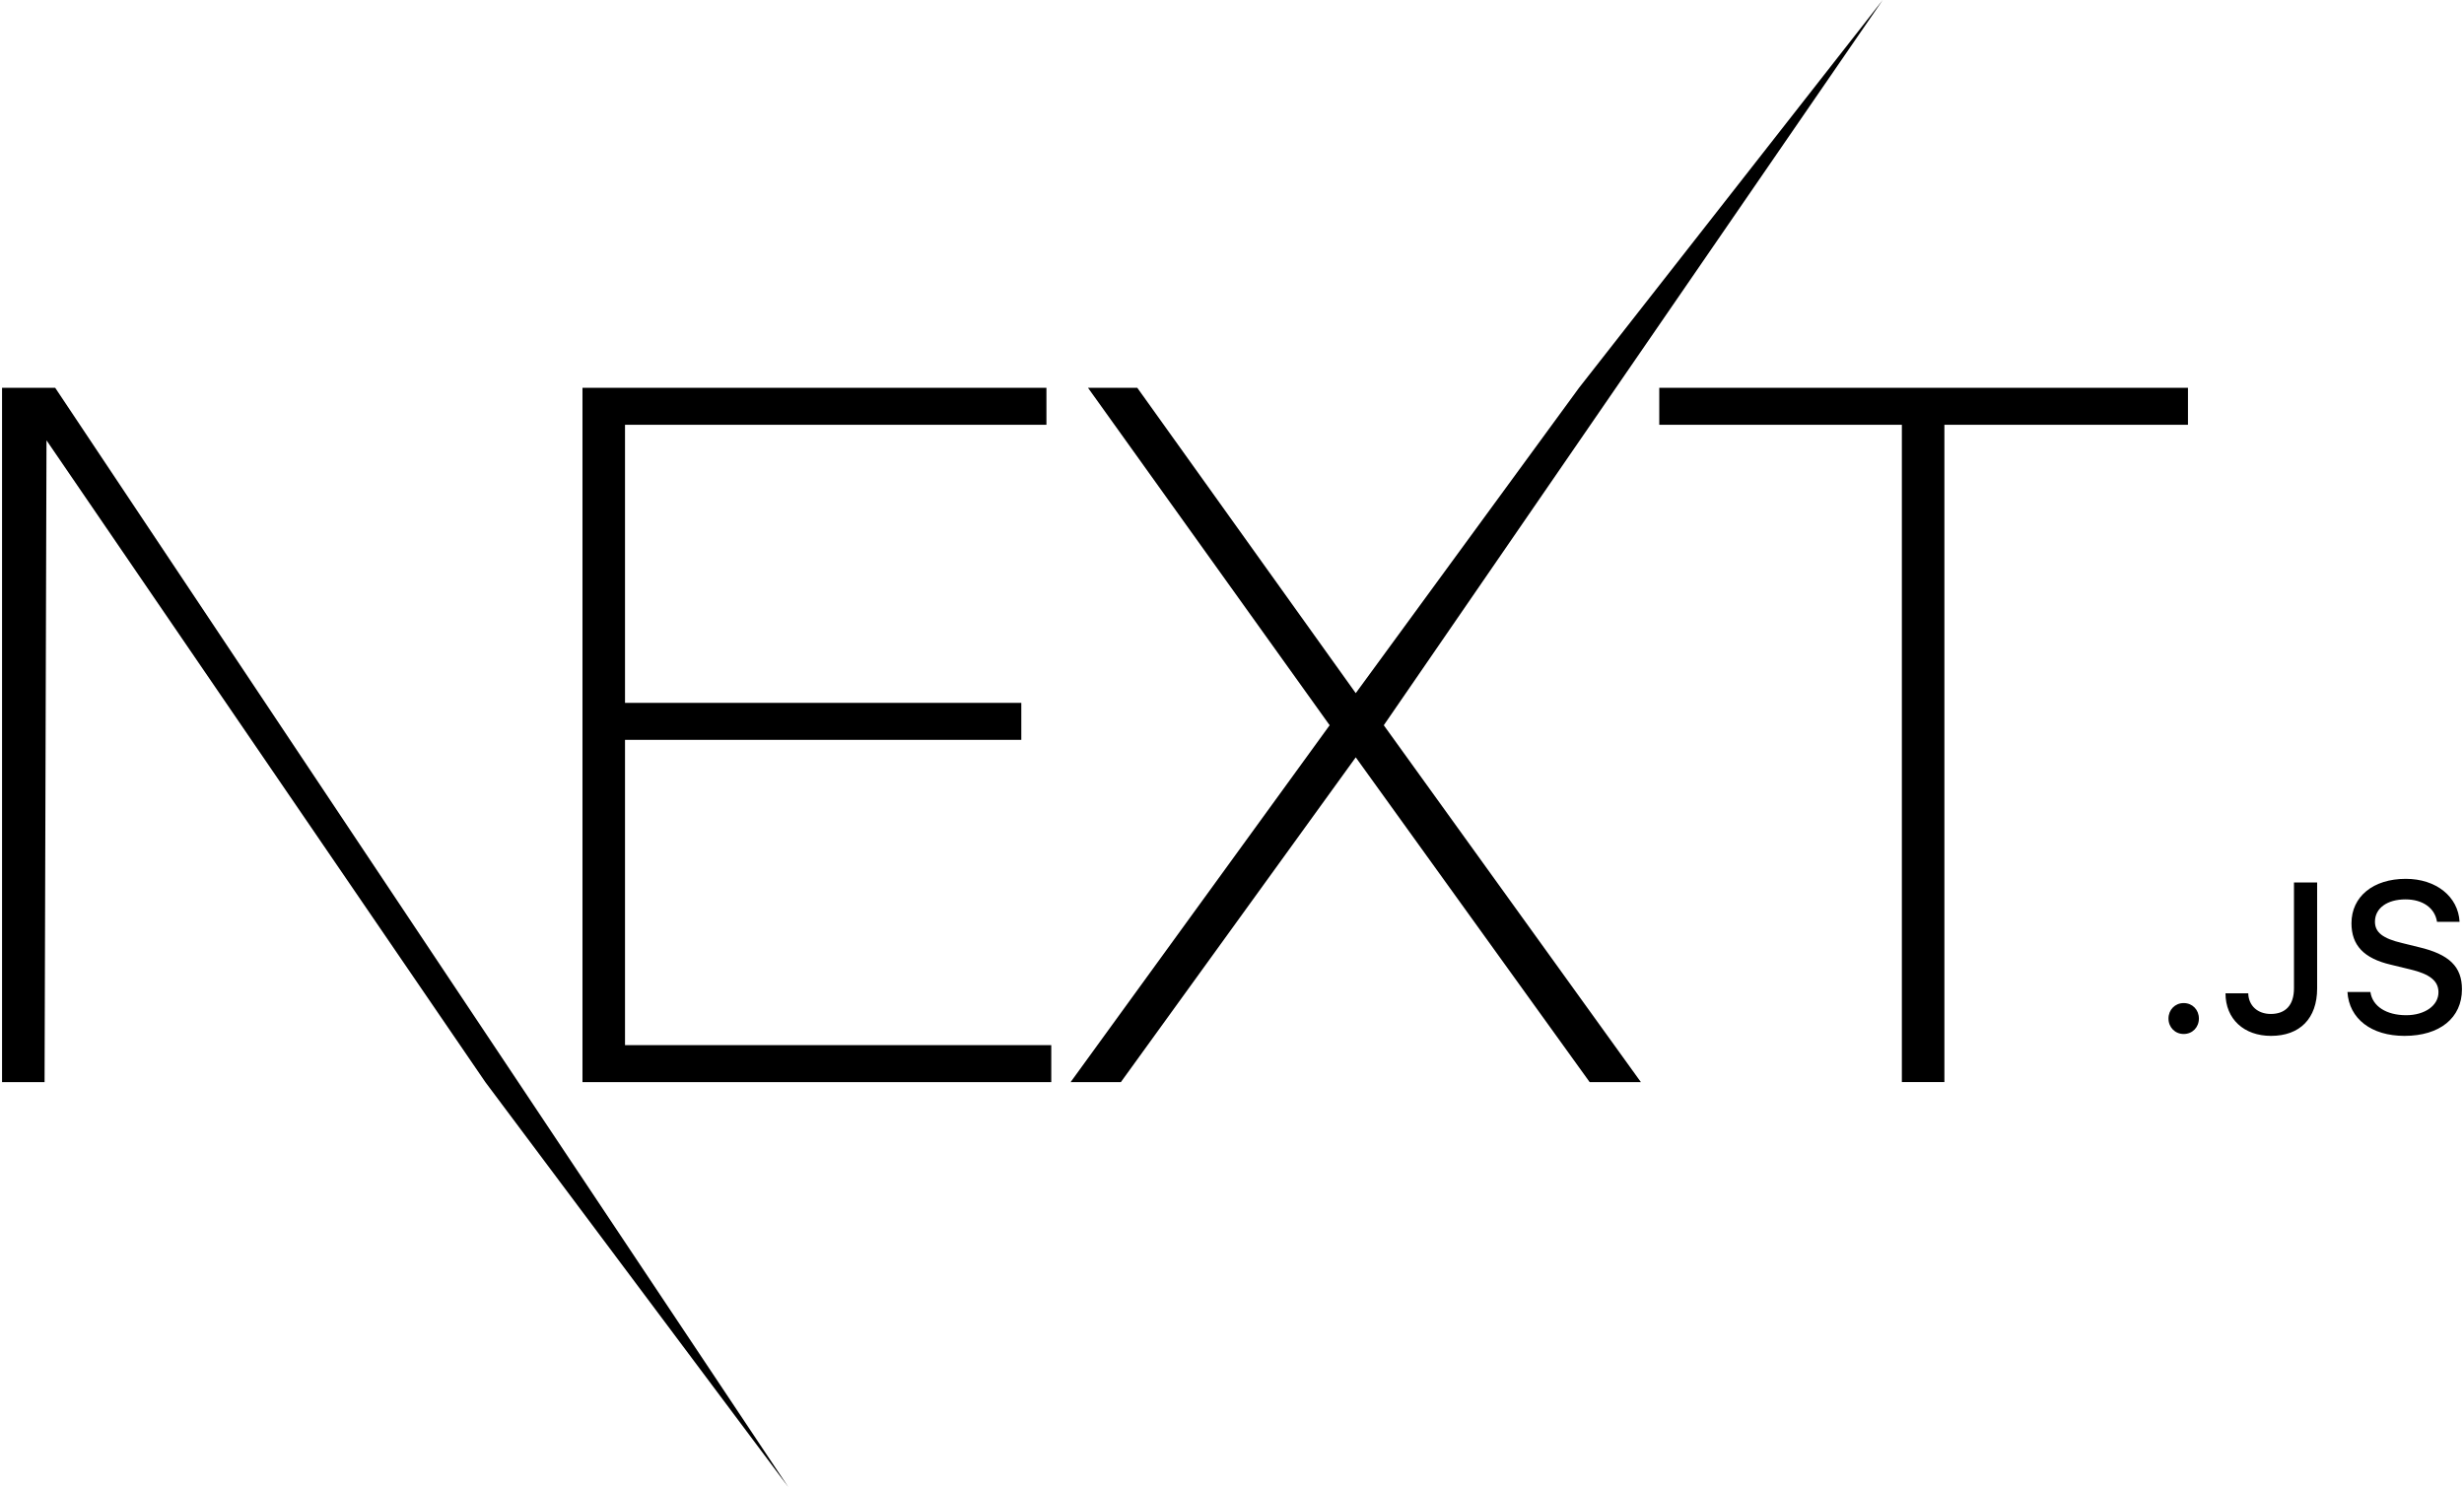
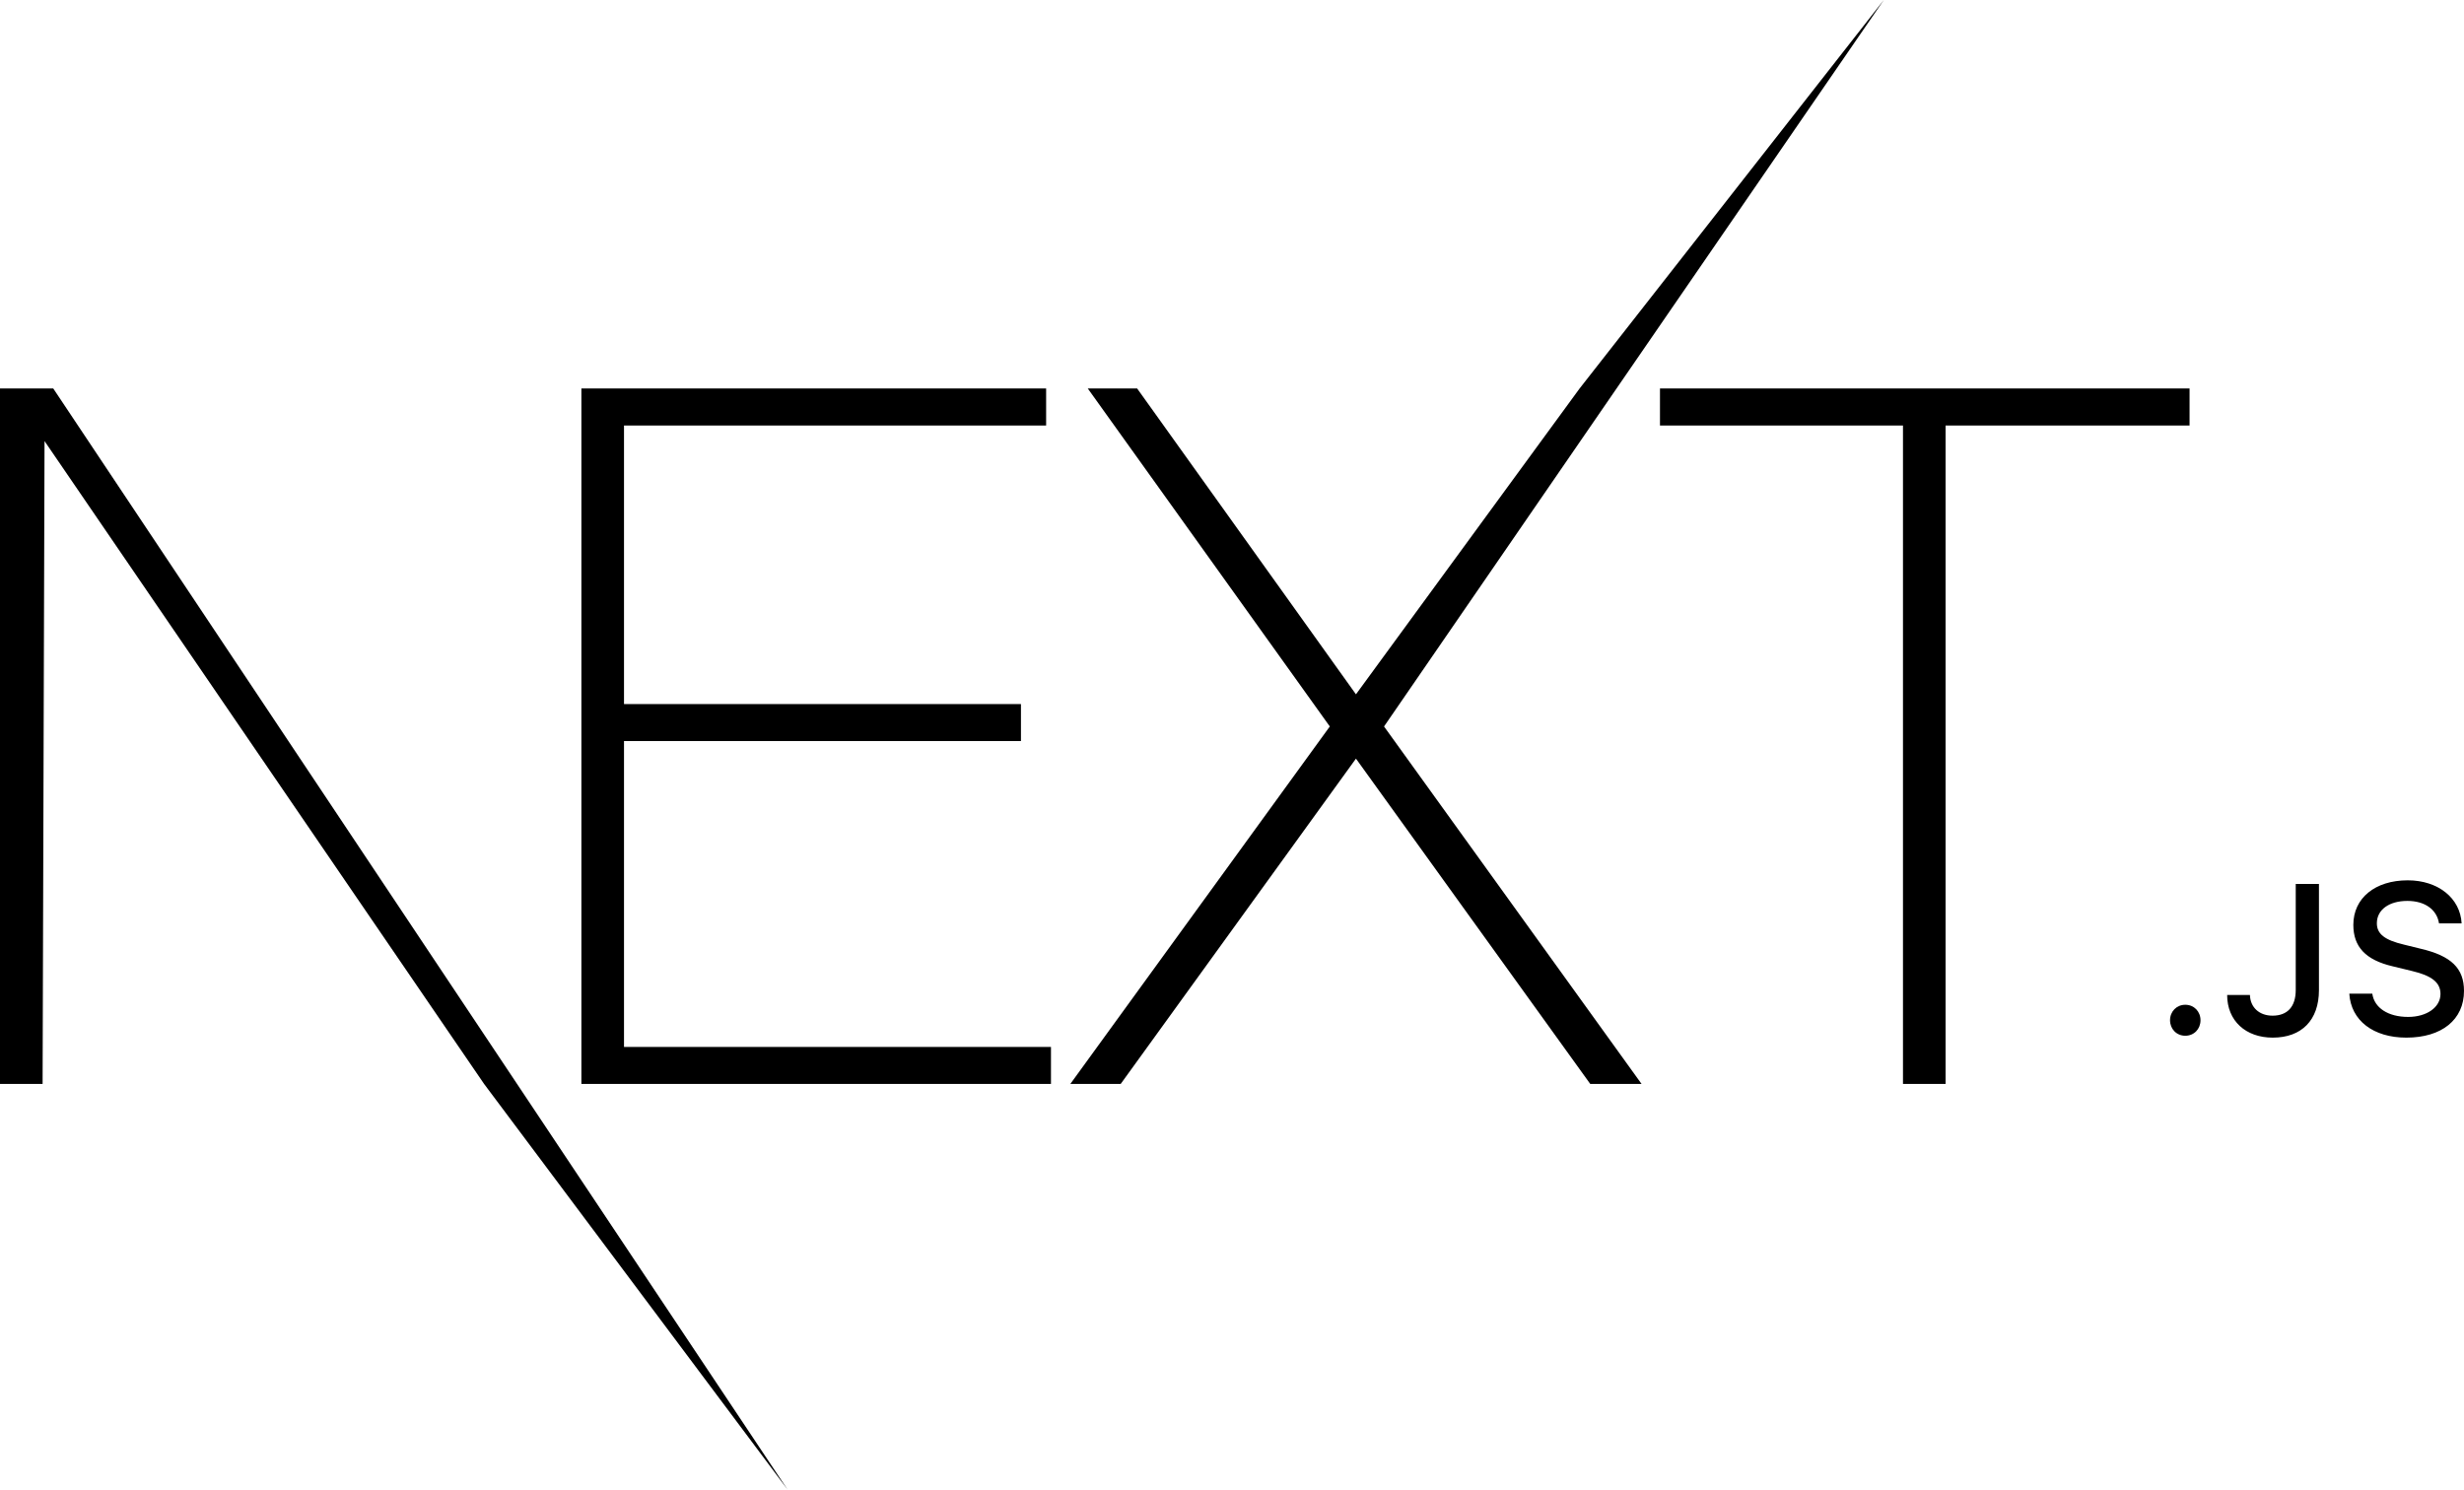
- <svg xmlns="http://www.w3.org/2000/svg" height="1509" viewBox=".145 .207 147.685 89.291" width="2500">
+ <svg xmlns="http://www.w3.org/2000/svg" viewBox=".145 .207 147.685 89.291">
  <path d="m34.992 23.495h27.855v2.219h-25.301v16.699h23.792v2.219h-23.792v18.334h25.591v2.219h-28.145zm30.35 0h2.96l13.115 18.334 13.405-18.334 18.233-23.288-29.955 43.549 15.436 21.429h-3.076l-14.043-19.502-14.101 19.502h-3.018l15.552-21.429-14.507-20.261zm34.297 2.219v-2.219h31.742v2.219h-14.623v39.47h-2.554v-39.47h-14.564zm-99.494-2.219h3.192l44.011 66.003-18.188-24.313-26.346-38.537-.116 38.537h-2.553zm130.98 38.801c-.523 0-.914-.405-.914-.928 0-.524.391-.929.913-.929.528 0 .913.405.913.929 0 .523-.385.928-.913.928zm2.508-2.443h1.367c.019.742.56 1.24 1.354 1.24.888 0 1.391-.535 1.391-1.539v-6.356h1.391v6.362c0 1.808-1.043 2.849-2.77 2.849-1.62 0-2.732-1.01-2.732-2.556zm7.322-.08h1.379c.118.853.95 1.395 2.149 1.395 1.117 0 1.937-.58 1.937-1.377 0-.685-.521-1.097-1.708-1.377l-1.155-.28c-1.62-.38-2.36-1.166-2.36-2.487 0-1.602 1.304-2.668 3.26-2.668 1.82 0 3.15 1.066 3.23 2.58h-1.354c-.13-.828-.85-1.346-1.894-1.346-1.1 0-1.832.53-1.832 1.34 0 .642.472 1.01 1.64 1.284l.987.243c1.838.43 2.596 1.178 2.596 2.53 0 1.72-1.33 2.799-3.453 2.799-1.987 0-3.323-1.029-3.422-2.637z" />
</svg>
